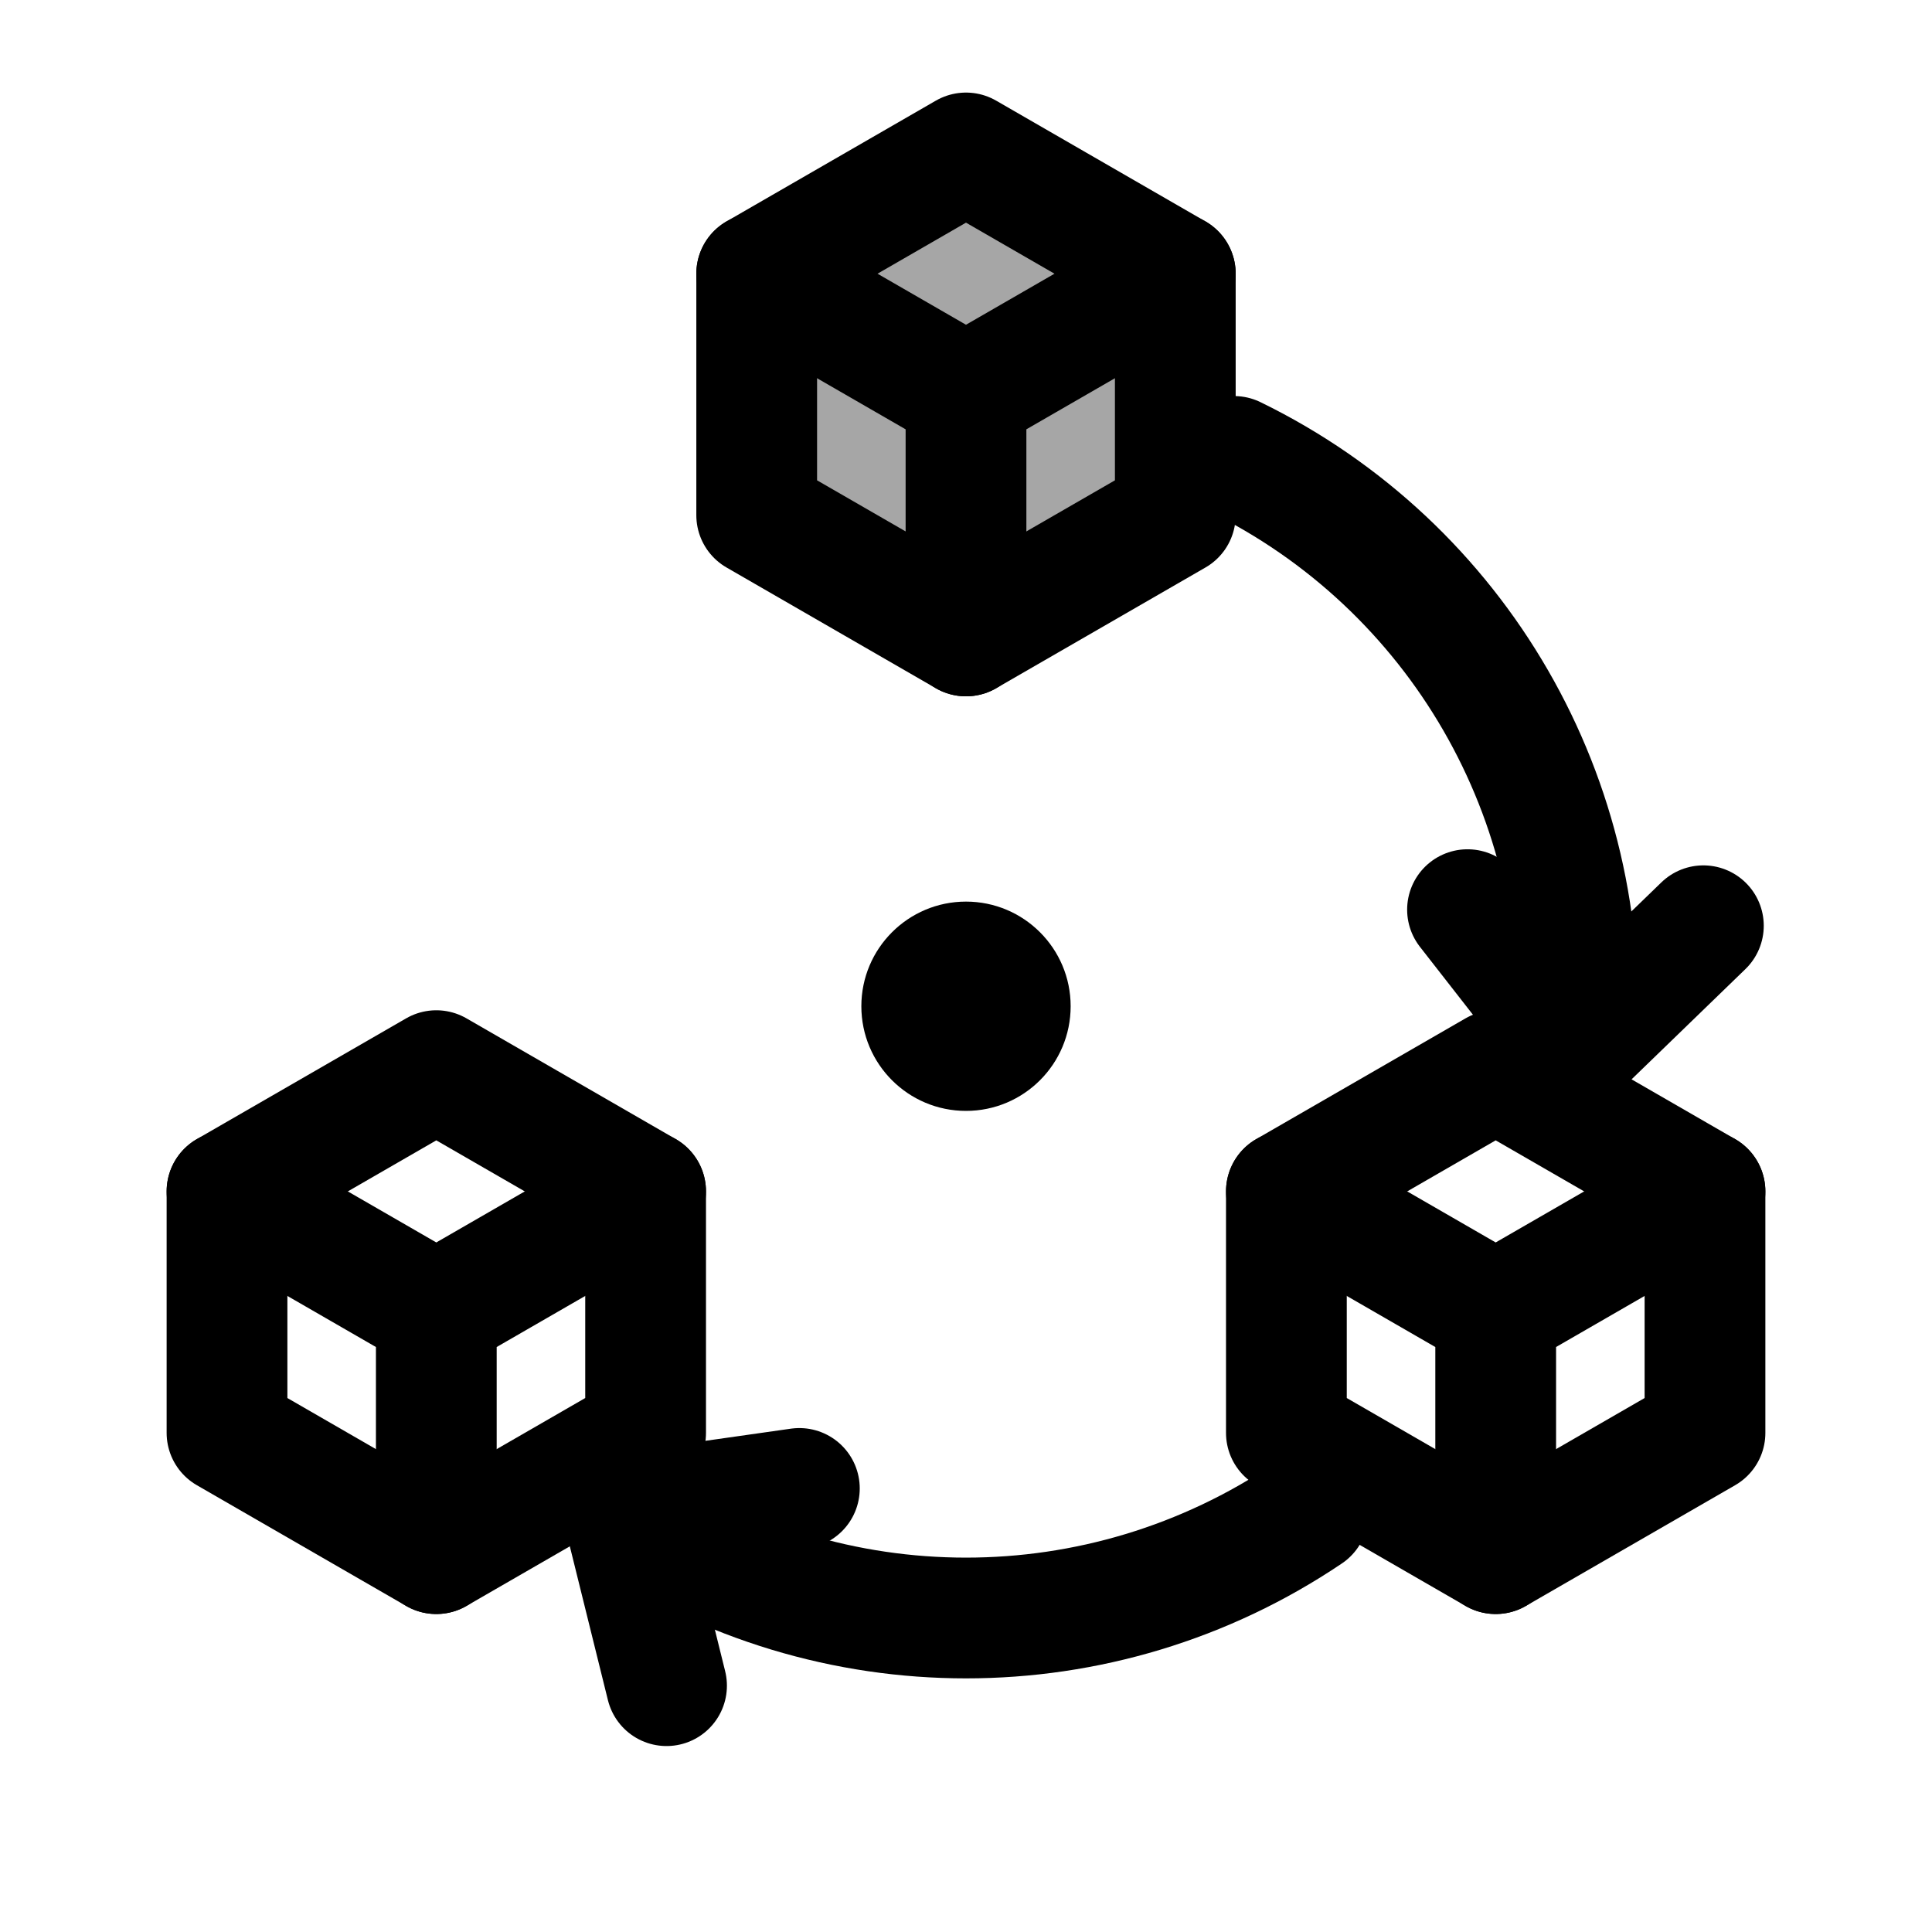
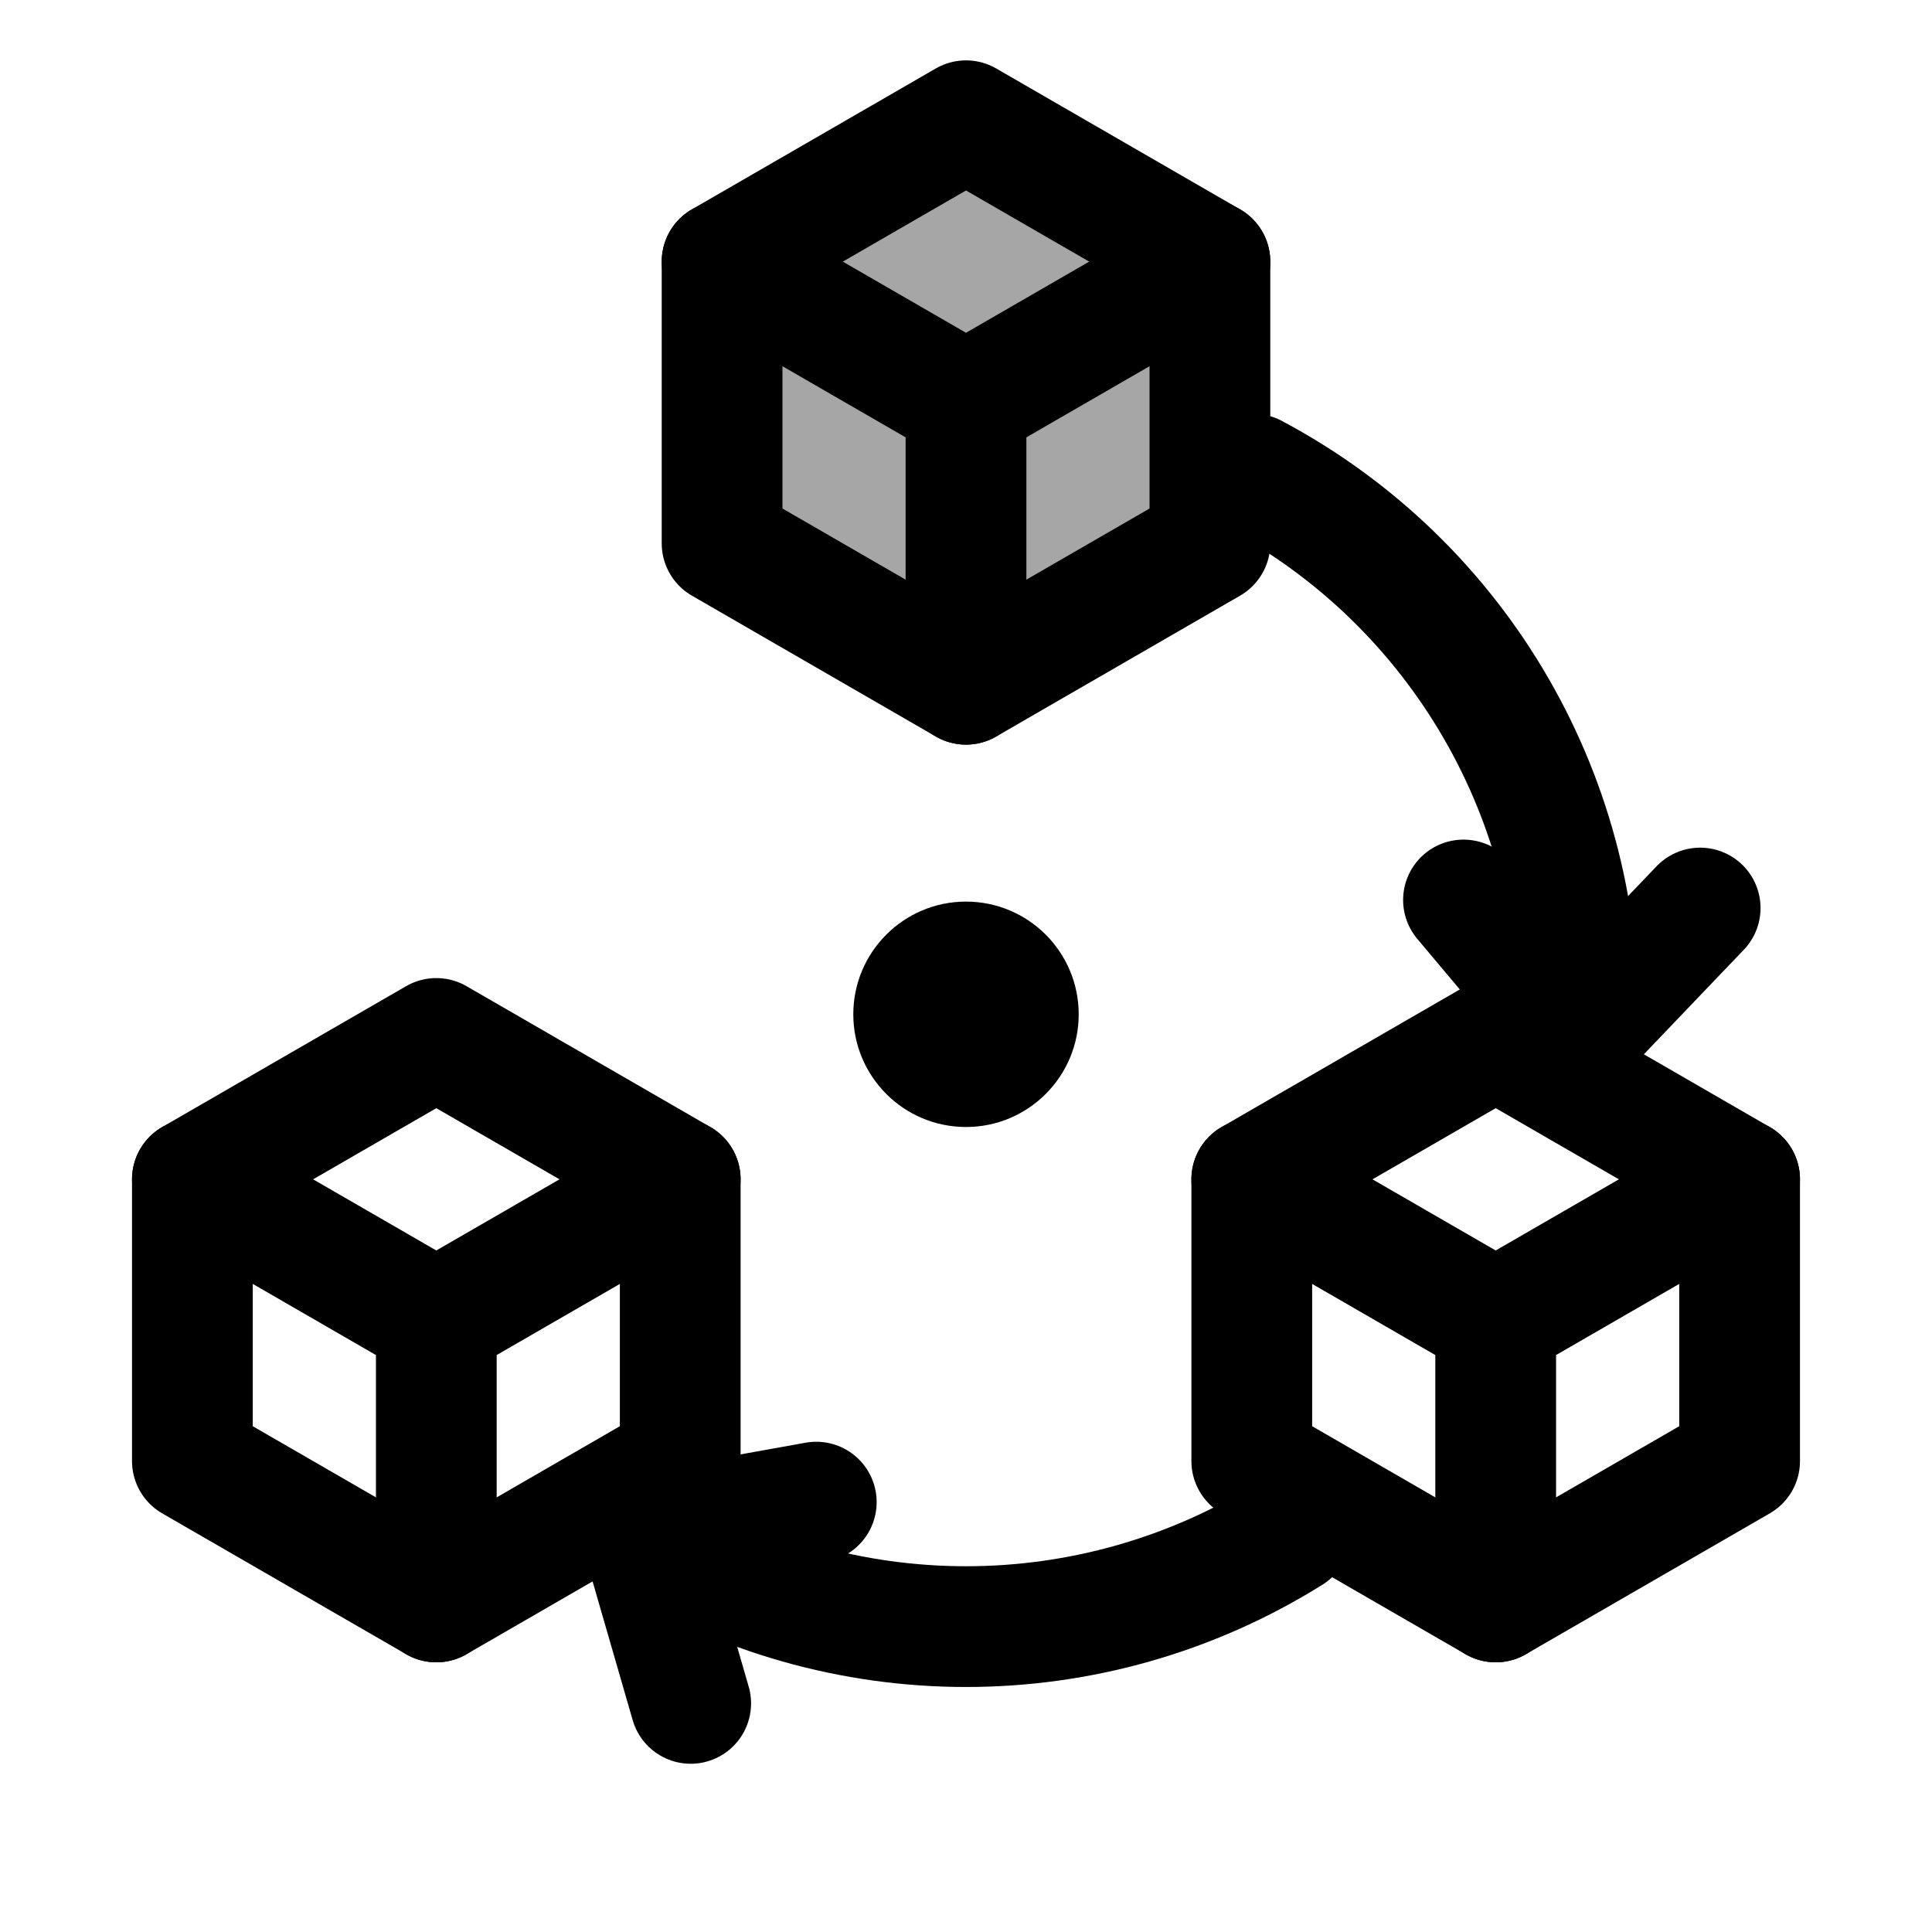
<svg xmlns="http://www.w3.org/2000/svg" viewBox="0 0 24 24" fill="none" stroke="black" stroke-width="1.5" stroke-linecap="round" stroke-linejoin="round">
-   <path d="M12 1.9 L14.6 3.4 L12 4.9 L9.4 3.4 Z" fill="black" fill-opacity="0.35" stroke="none" />
-   <path d="M9.4 6.4 L12 7.9 L12 4.9 L9.4 3.4 Z" fill="black" fill-opacity="0.35" stroke="none" />
-   <path d="M14.6 6.4 L12 7.9 L12 4.9 L14.6 3.4 Z" fill="black" fill-opacity="0.35" stroke="none" />
-   <path d="M12 1.9 L14.6 3.4 L14.6 6.4 L12 7.9 L9.4 6.4 L9.4 3.4 Z" />
-   <path d="M12 4.9 L14.6 3.4 M12 4.9 L9.4 3.4 M12 4.9 L12 7.9" />
-   <path d="M18.58 13.3 L21.18 14.8 L21.18 17.8 L18.58 19.3 L15.98 17.8 L15.98 14.8 Z" />
-   <path d="M18.58 16.3 L21.18 14.8 M18.58 16.3 L15.98 14.8 M18.58 16.3 L18.58 19.3" />
-   <path d="M5.42 13.3 L8.02 14.8 L8.02 17.8 L5.42 19.3 L2.82 17.8 L2.82 14.8 Z" />
-   <path d="M5.42 16.3 L8.02 14.8 M5.42 16.3 L2.82 14.8 M5.42 16.3 L5.42 19.3" />
-   <path d="M15.33 5.67 A7.6 7.6 0 0 1 19.58 13.03" />
-   <path d="M21.16 11.5 L19.58 13.03 L18.23 11.3" />
-   <path d="M16.25 18.8 A7.6 7.6 0 0 1 7.75 18.8" />
-   <path d="M8.28 20.94 L7.75 18.8 L9.93 18.49" />
-   <circle cx="12" cy="12.5" r="1.3" fill="black" stroke="none" />
+   <path d="M12 1.5 L15.03 3.25 L12 5 L8.97 3.25 Z" fill="black" fill-opacity="0.35" stroke="none" />
+   <path d="M8.97 6.75 L12 8.5 L12 5 L8.97 3.25 Z" fill="black" fill-opacity="0.35" stroke="none" />
+   <path d="M15.03 6.75 L12 8.5 L12 5 L15.03 3.25 Z" fill="black" fill-opacity="0.35" stroke="none" />
+   <path d="M12 1.5 L15.03 3.25 L15.03 6.75 L12 8.5 L8.97 6.75 L8.97 3.25 Z" />
+   <path d="M12 5 L15.03 3.25 M12 5 L8.97 3.25 M12 5 L12 8.5" />
+   <path d="M18.58 12.9 L21.61 14.65 L21.61 18.15 L18.58 19.9 L15.55 18.15 L15.55 14.65 Z" />
+   <path d="M18.58 16.4 L21.61 14.65 M18.58 16.4 L15.55 14.65 M18.58 16.4 L18.58 19.9" />
+   <path d="M5.42 12.9 L8.45 14.65 L8.45 18.15 L5.42 19.9 L2.39 18.15 L2.39 14.65 Z" />
+   <path d="M5.42 16.4 L8.45 14.65 M5.42 16.4 L2.39 14.65 M5.42 16.4 L5.42 19.9" />
+   <path d="M15.57 5.89 A7.6 7.6 0 0 1 19.6 12.87" />
+   <path d="M21.12 11.28 L19.6 12.87 L18.18 11.18" />
+   <path d="M16.03 19.05 A7.6 7.6 0 0 1 7.97 19.05" />
+   <path d="M8.58 21.16 L7.97 19.05 L10.14 18.66" />
+   <circle cx="12" cy="12.6" r="1.4" fill="black" stroke="none" />
</svg>
